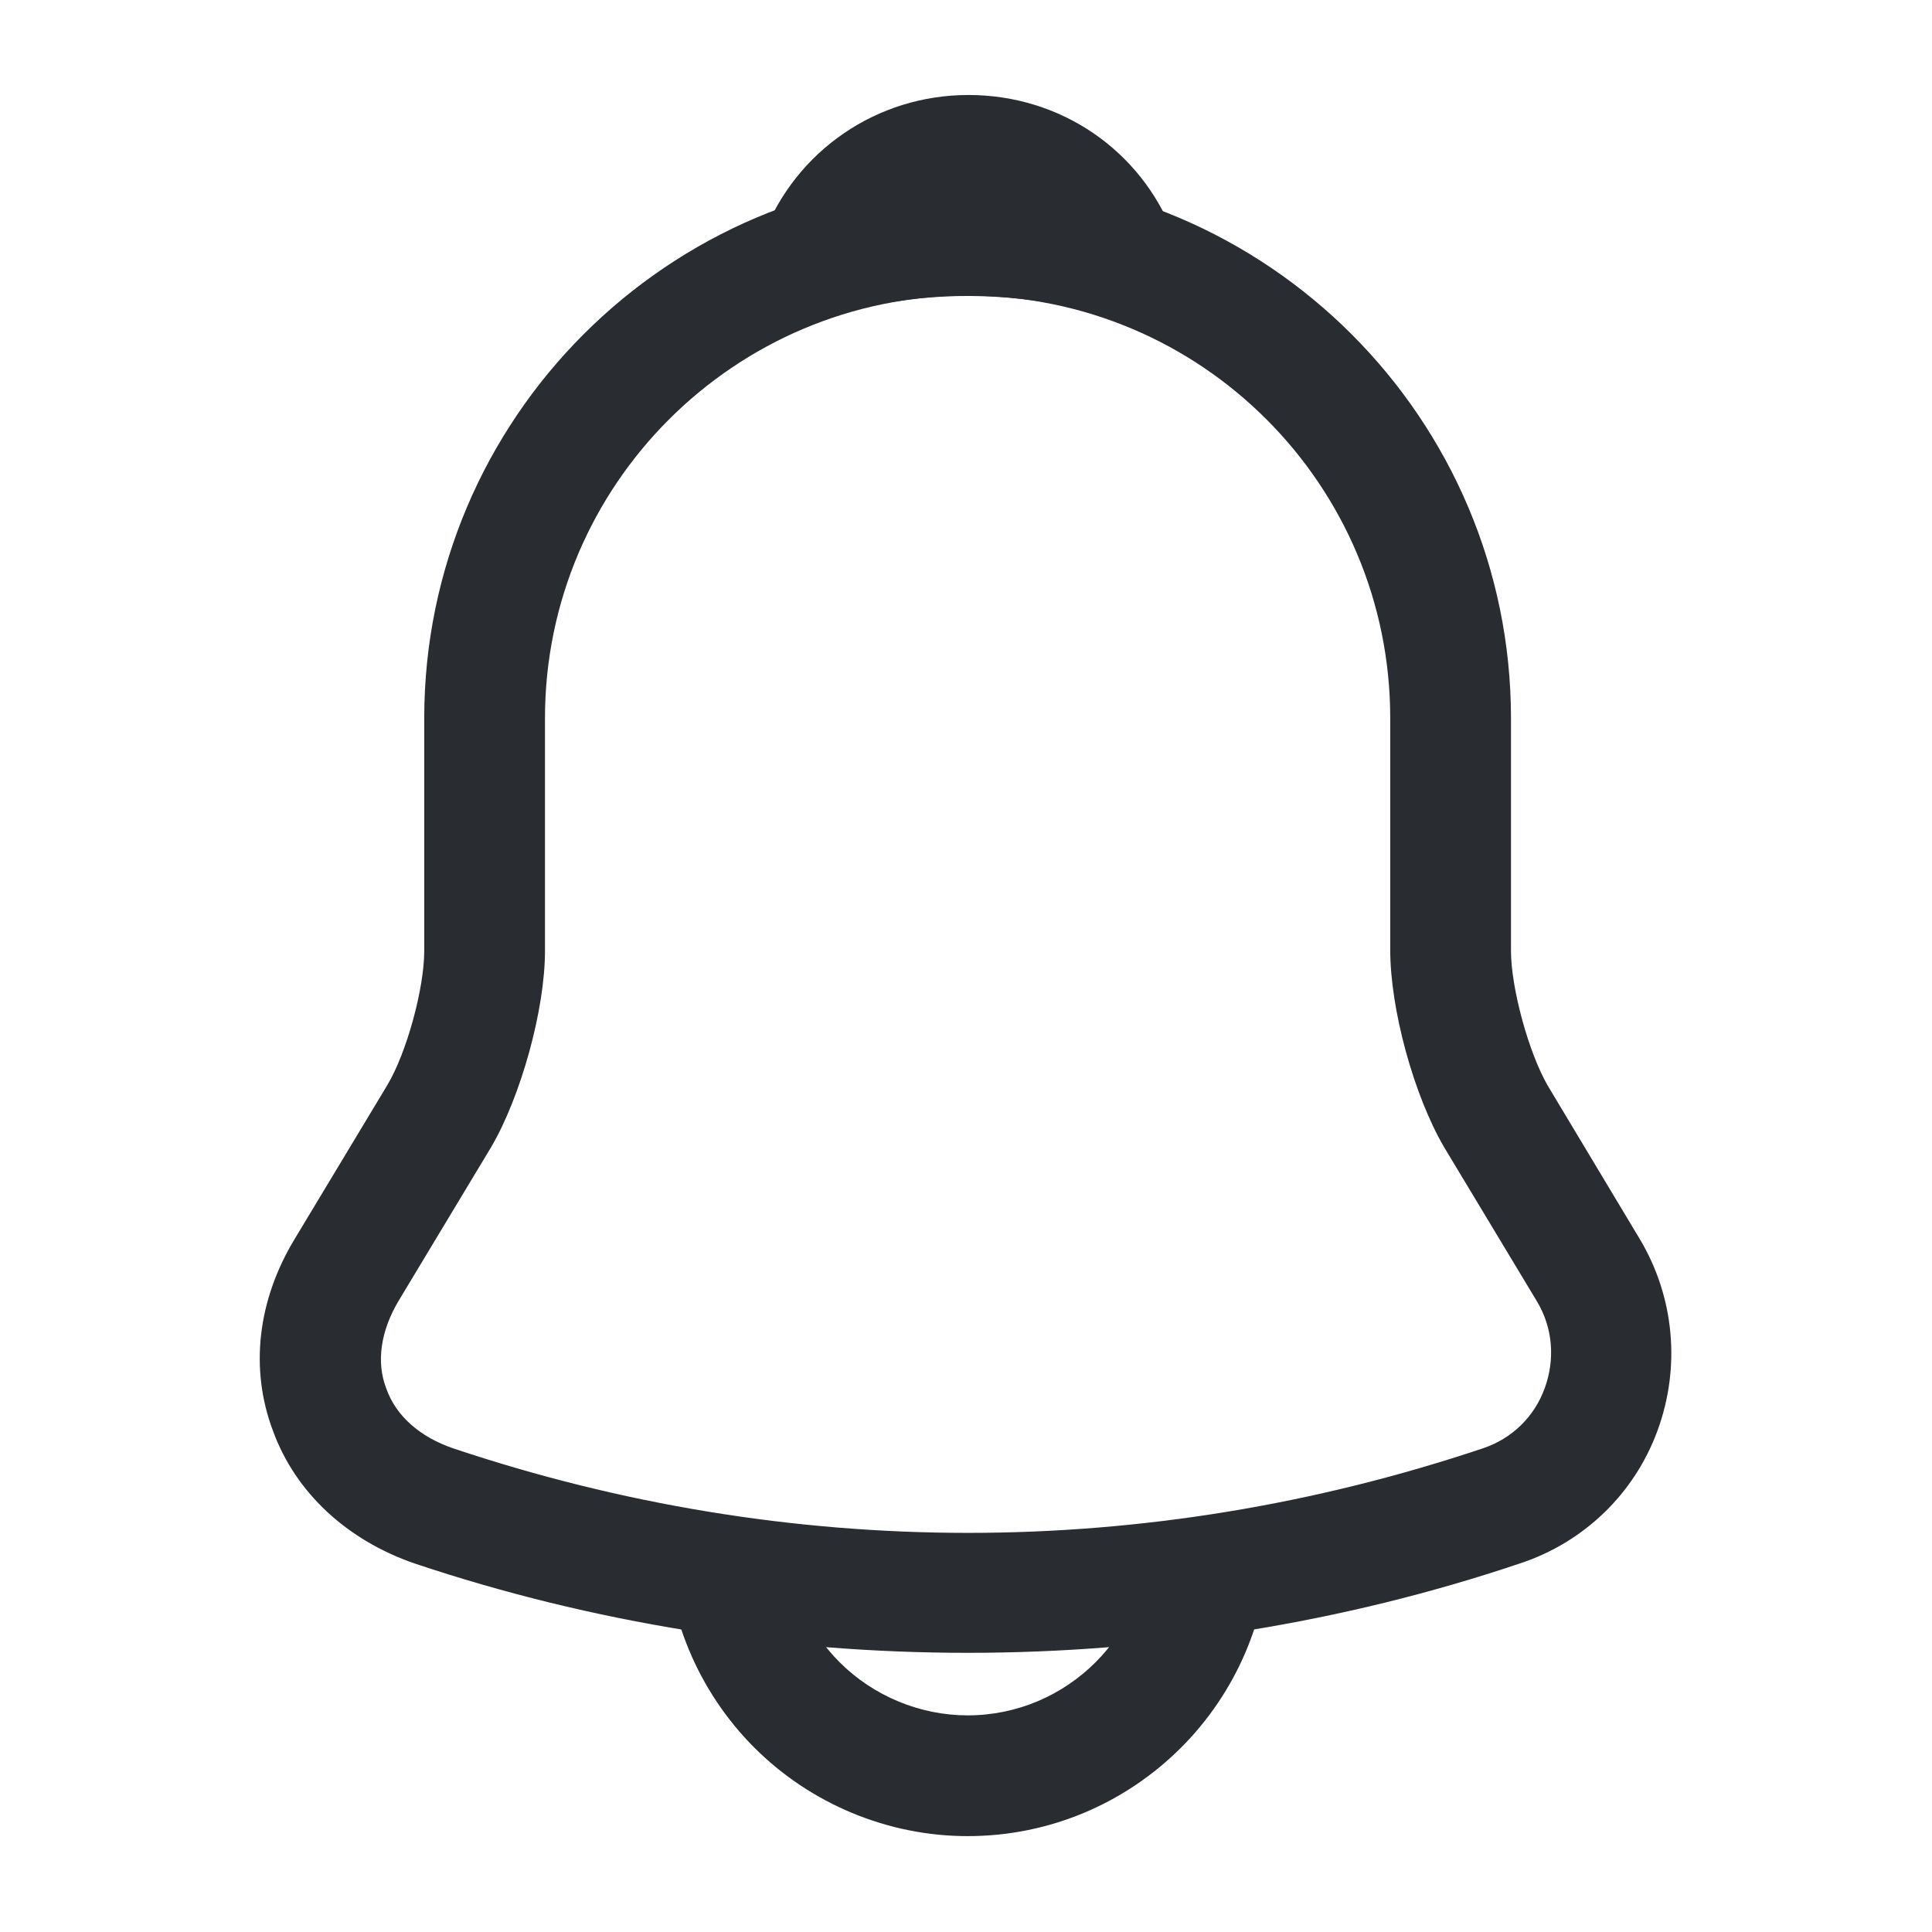
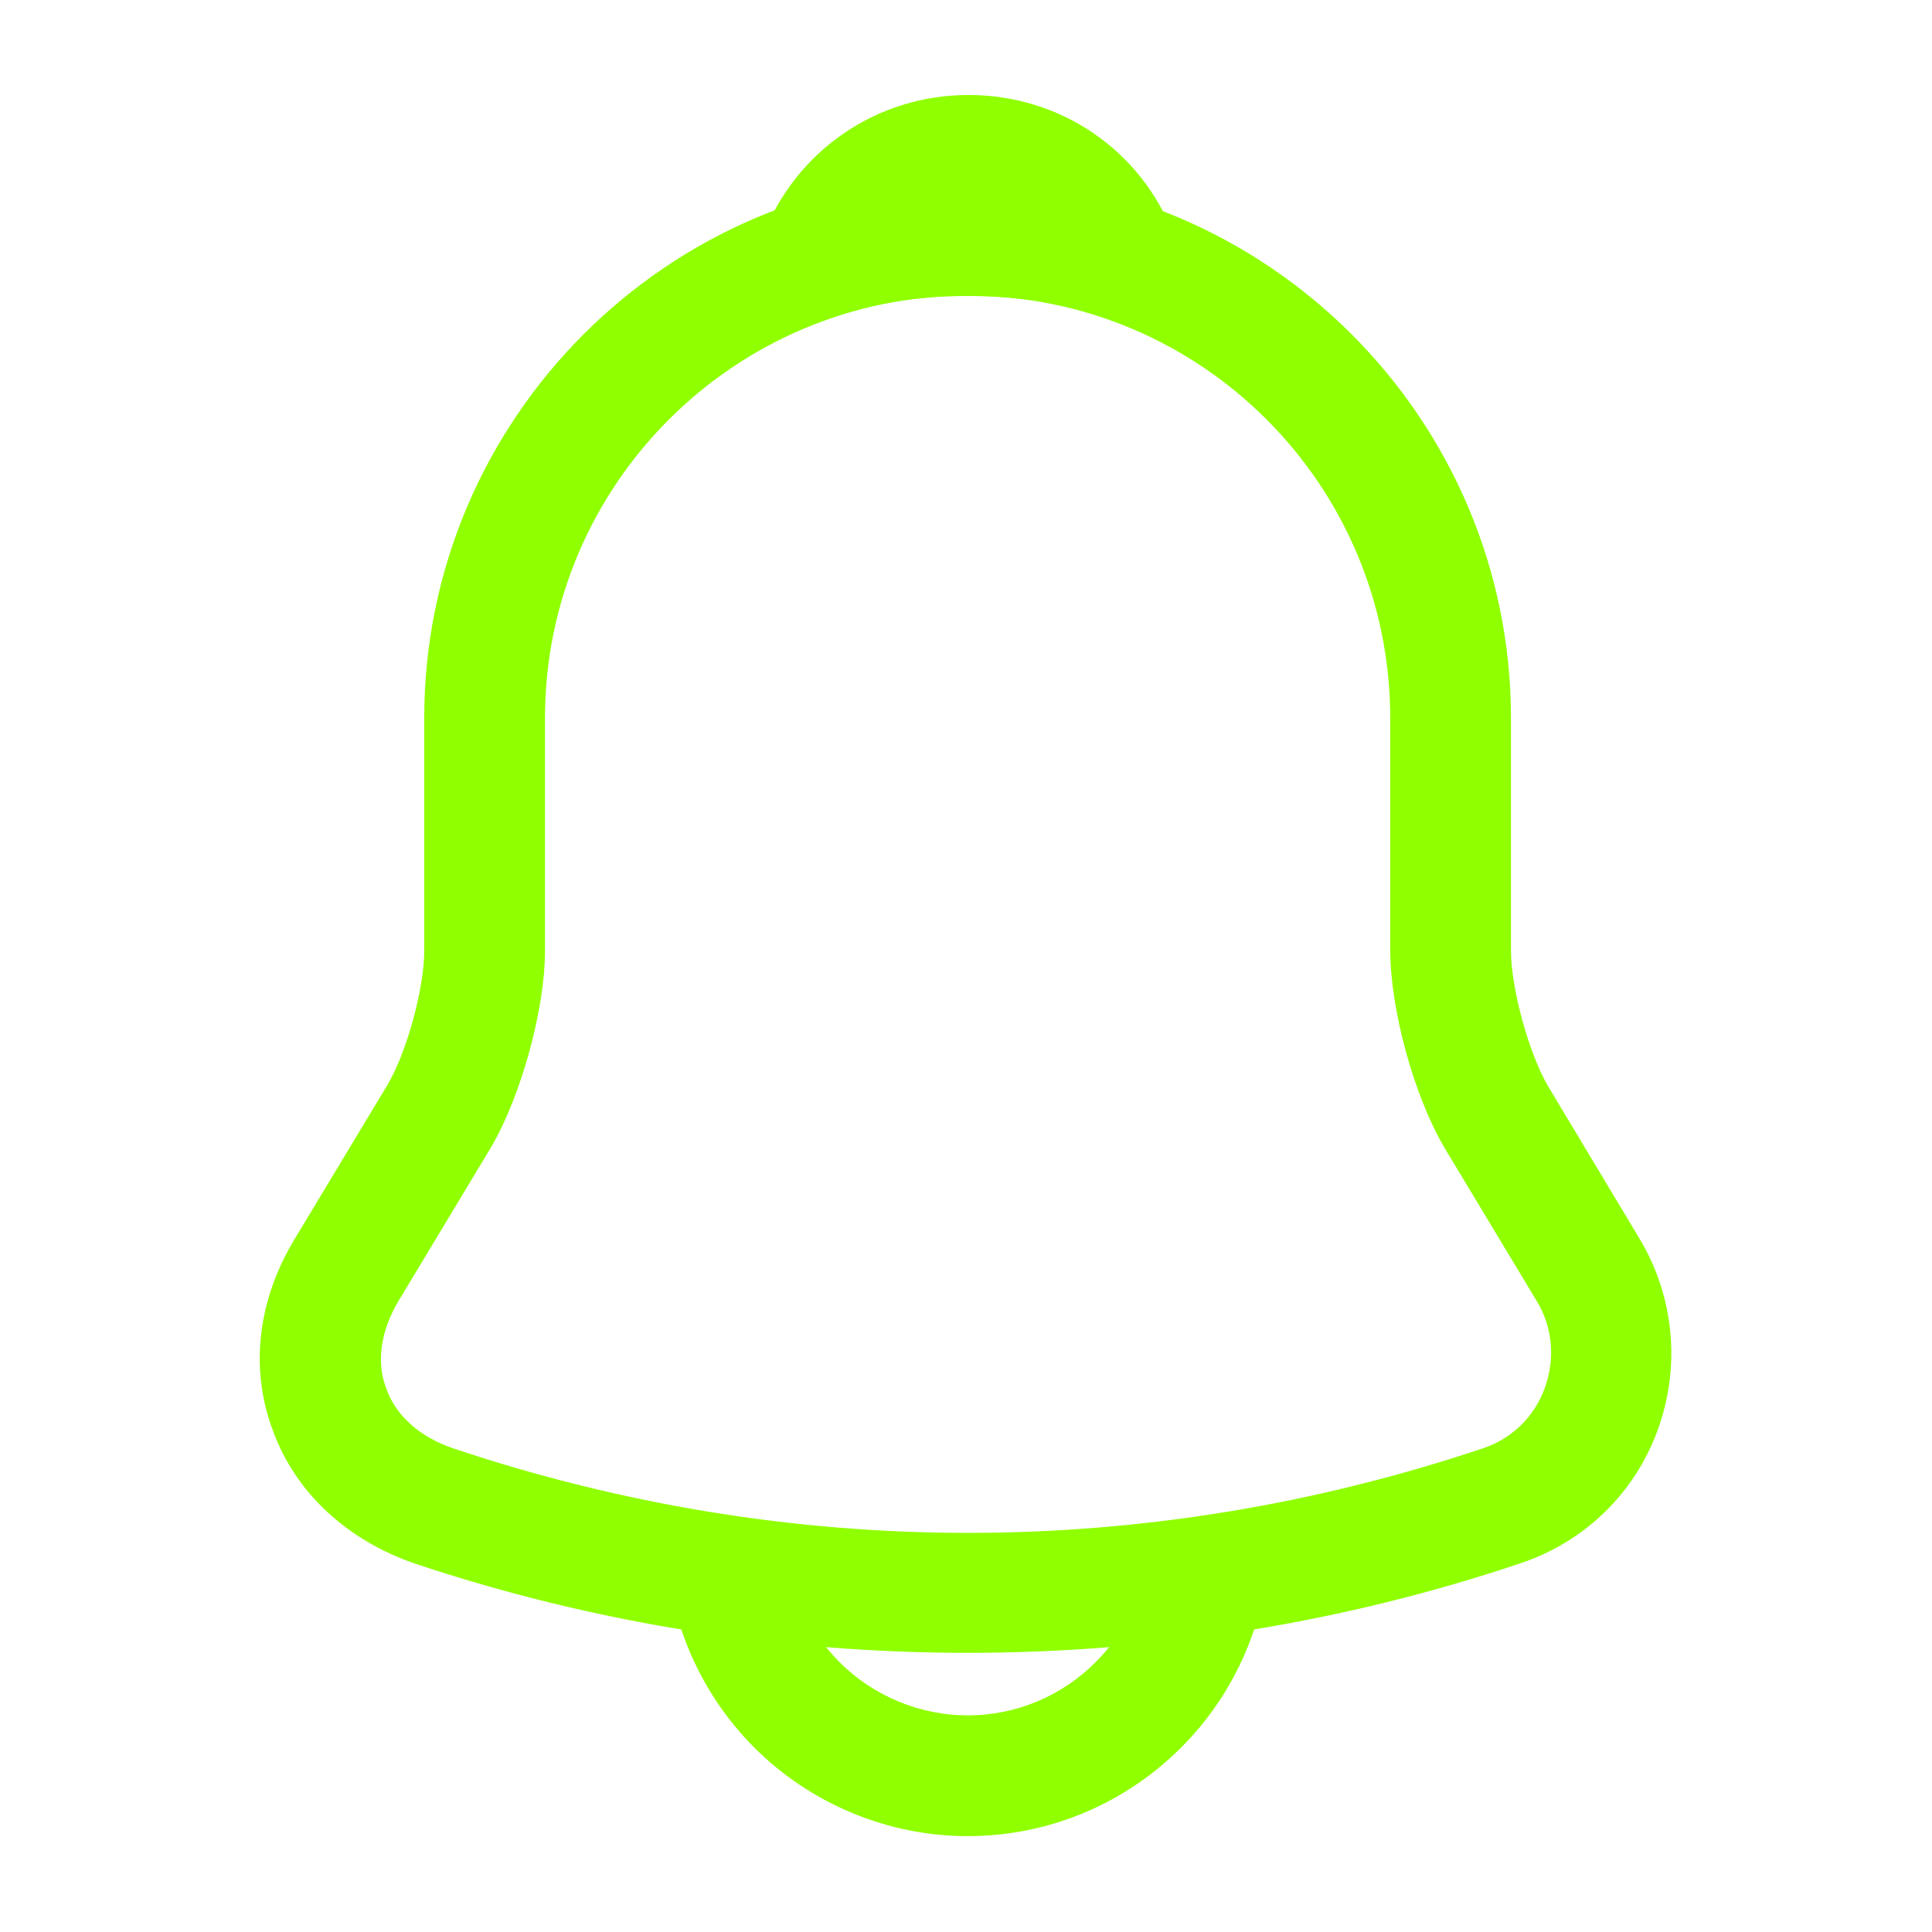
<svg xmlns="http://www.w3.org/2000/svg" width="24" height="24" viewBox="0 0 24 24" fill="none">
-   <path d="M12.02 20.532C9.69 20.532 7.36 20.162 5.15 19.422C4.31 19.132 3.67 18.542 3.39 17.772C3.1 17.002 3.2 16.152 3.66 15.392L4.81 13.482C5.05 13.082 5.27 12.282 5.27 11.812V8.922C5.27 5.202 8.3 2.172 12.02 2.172C15.74 2.172 18.77 5.202 18.77 8.922V11.812C18.77 12.272 18.99 13.082 19.23 13.492L20.37 15.392C20.8 16.112 20.88 16.982 20.59 17.772C20.3 18.562 19.67 19.162 18.88 19.422C16.68 20.162 14.35 20.532 12.02 20.532ZM12.02 3.672C9.13 3.672 6.77 6.022 6.77 8.922V11.812C6.77 12.542 6.47 13.622 6.1 14.252L4.95 16.162C4.73 16.532 4.67 16.922 4.8 17.252C4.92 17.592 5.22 17.852 5.63 17.992C9.81 19.392 14.24 19.392 18.42 17.992C18.78 17.872 19.06 17.602 19.19 17.242C19.32 16.882 19.29 16.492 19.09 16.162L17.94 14.252C17.56 13.602 17.27 12.532 17.27 11.802V8.922C17.27 6.022 14.92 3.672 12.02 3.672Z" fill="#292D32" />
-   <path d="M13.881 3.94C13.811 3.94 13.741 3.93 13.671 3.91C13.381 3.83 13.101 3.77 12.831 3.73C11.981 3.62 11.161 3.68 10.391 3.91C10.111 4 9.811 3.91 9.621 3.7C9.431 3.49 9.371 3.19 9.481 2.92C9.891 1.87 10.891 1.18 12.031 1.18C13.171 1.18 14.171 1.86 14.581 2.92C14.681 3.19 14.631 3.49 14.441 3.7C14.291 3.86 14.081 3.94 13.881 3.94Z" fill="#292D32" />
-   <path d="M12.02 22.809C11.03 22.809 10.069 22.409 9.37 21.709C8.67 21.009 8.27 20.049 8.27 19.059H9.77C9.77 19.649 10.009 20.229 10.43 20.649C10.85 21.069 11.43 21.309 12.02 21.309C13.259 21.309 14.27 20.299 14.27 19.059H15.77C15.77 21.129 14.089 22.809 12.02 22.809Z" fill="#292D32" />
+   <path d="M12.02 20.532C9.69 20.532 7.36 20.162 5.15 19.422C4.31 19.132 3.67 18.542 3.39 17.772C3.1 17.002 3.2 16.152 3.66 15.392L4.81 13.482C5.05 13.082 5.27 12.282 5.27 11.812V8.922C5.27 5.202 8.3 2.172 12.02 2.172C15.74 2.172 18.77 5.202 18.77 8.922V11.812C18.77 12.272 18.99 13.082 19.23 13.492L20.37 15.392C20.8 16.112 20.88 16.982 20.59 17.772C20.3 18.562 19.67 19.162 18.88 19.422C16.68 20.162 14.35 20.532 12.02 20.532ZM12.02 3.672C9.13 3.672 6.77 6.022 6.77 8.922V11.812C6.77 12.542 6.47 13.622 6.1 14.252L4.95 16.162C4.73 16.532 4.67 16.922 4.8 17.252C4.92 17.592 5.22 17.852 5.63 17.992C9.81 19.392 14.24 19.392 18.42 17.992C18.78 17.872 19.06 17.602 19.19 17.242C19.32 16.882 19.29 16.492 19.09 16.162L17.94 14.252C17.56 13.602 17.27 12.532 17.27 11.802V8.922C17.27 6.022 14.92 3.672 12.02 3.672Z" fill=" #90ff00" />
+   <path d="M13.881 3.94C13.811 3.94 13.741 3.93 13.671 3.91C13.381 3.83 13.101 3.77 12.831 3.73C11.981 3.62 11.161 3.68 10.391 3.91C10.111 4 9.811 3.91 9.621 3.7C9.431 3.49 9.371 3.19 9.481 2.92C9.891 1.87 10.891 1.18 12.031 1.18C13.171 1.18 14.171 1.86 14.581 2.92C14.681 3.19 14.631 3.49 14.441 3.7C14.291 3.86 14.081 3.94 13.881 3.94Z" fill=" #90ff00" />
+   <path d="M12.02 22.809C11.03 22.809 10.069 22.409 9.37 21.709C8.67 21.009 8.27 20.049 8.27 19.059H9.77C9.77 19.649 10.009 20.229 10.43 20.649C10.85 21.069 11.43 21.309 12.02 21.309C13.259 21.309 14.27 20.299 14.27 19.059H15.77C15.77 21.129 14.089 22.809 12.02 22.809Z" fill=" #90ff00" />
</svg>
